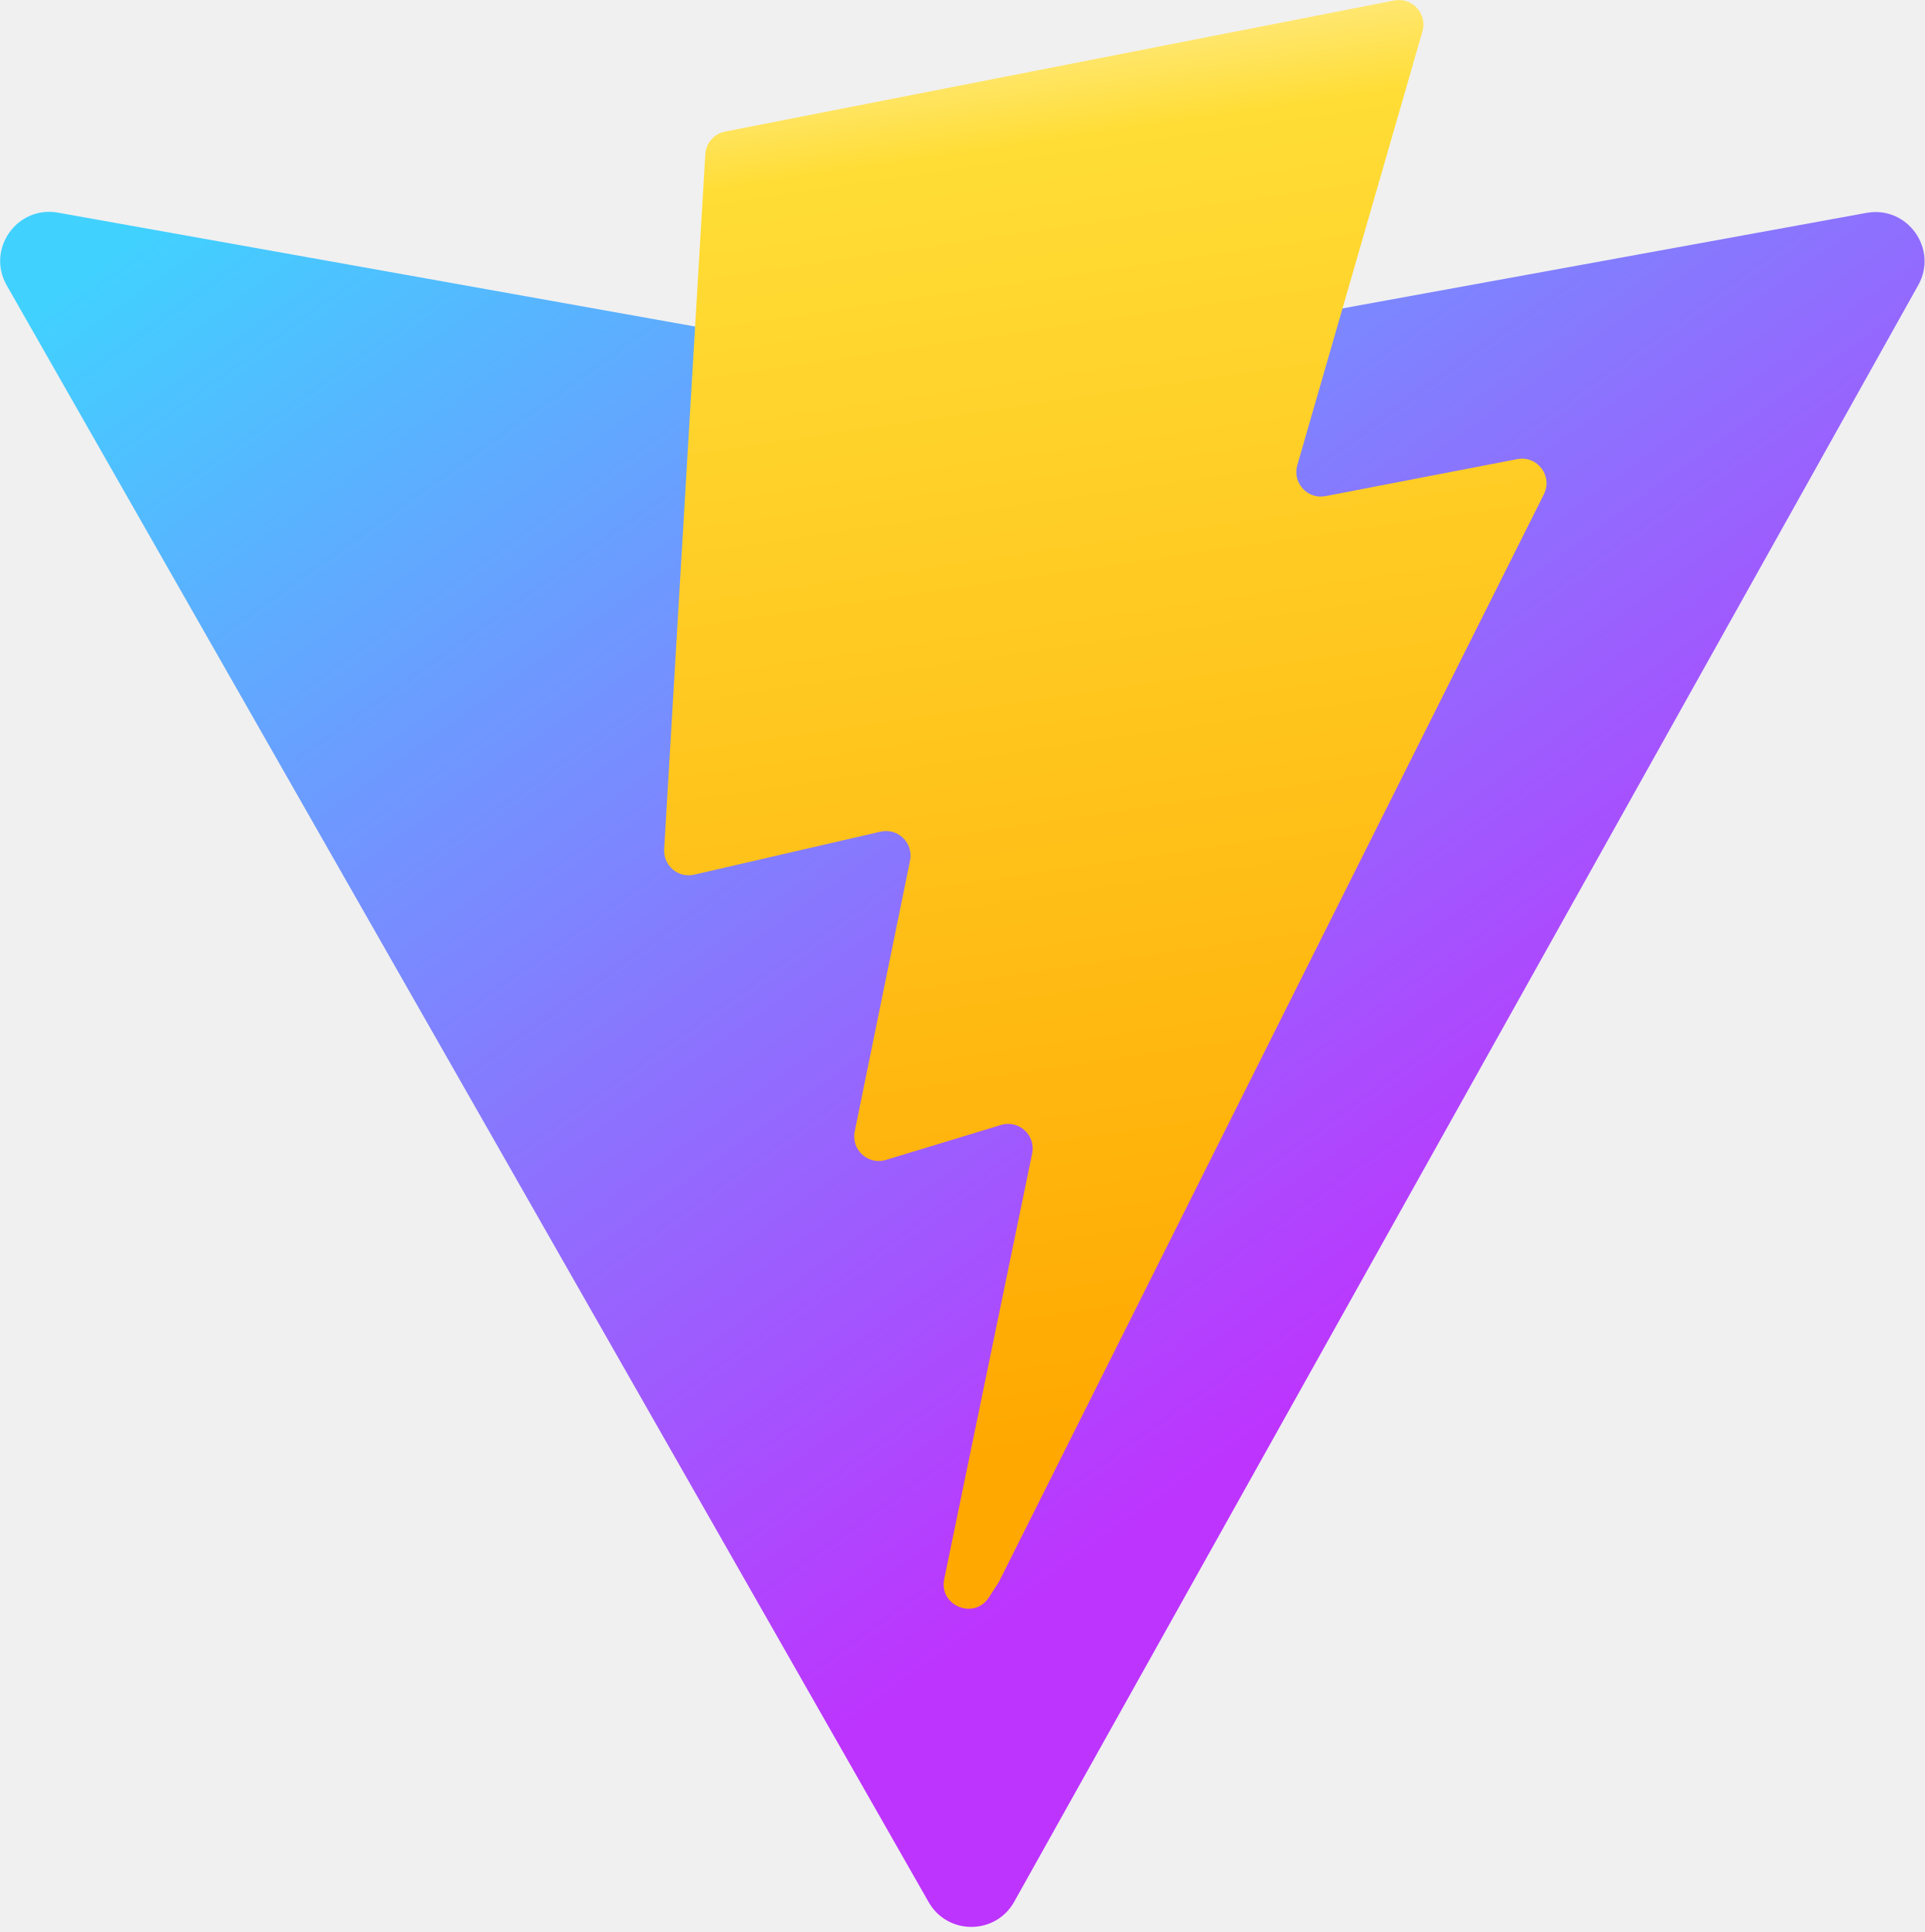
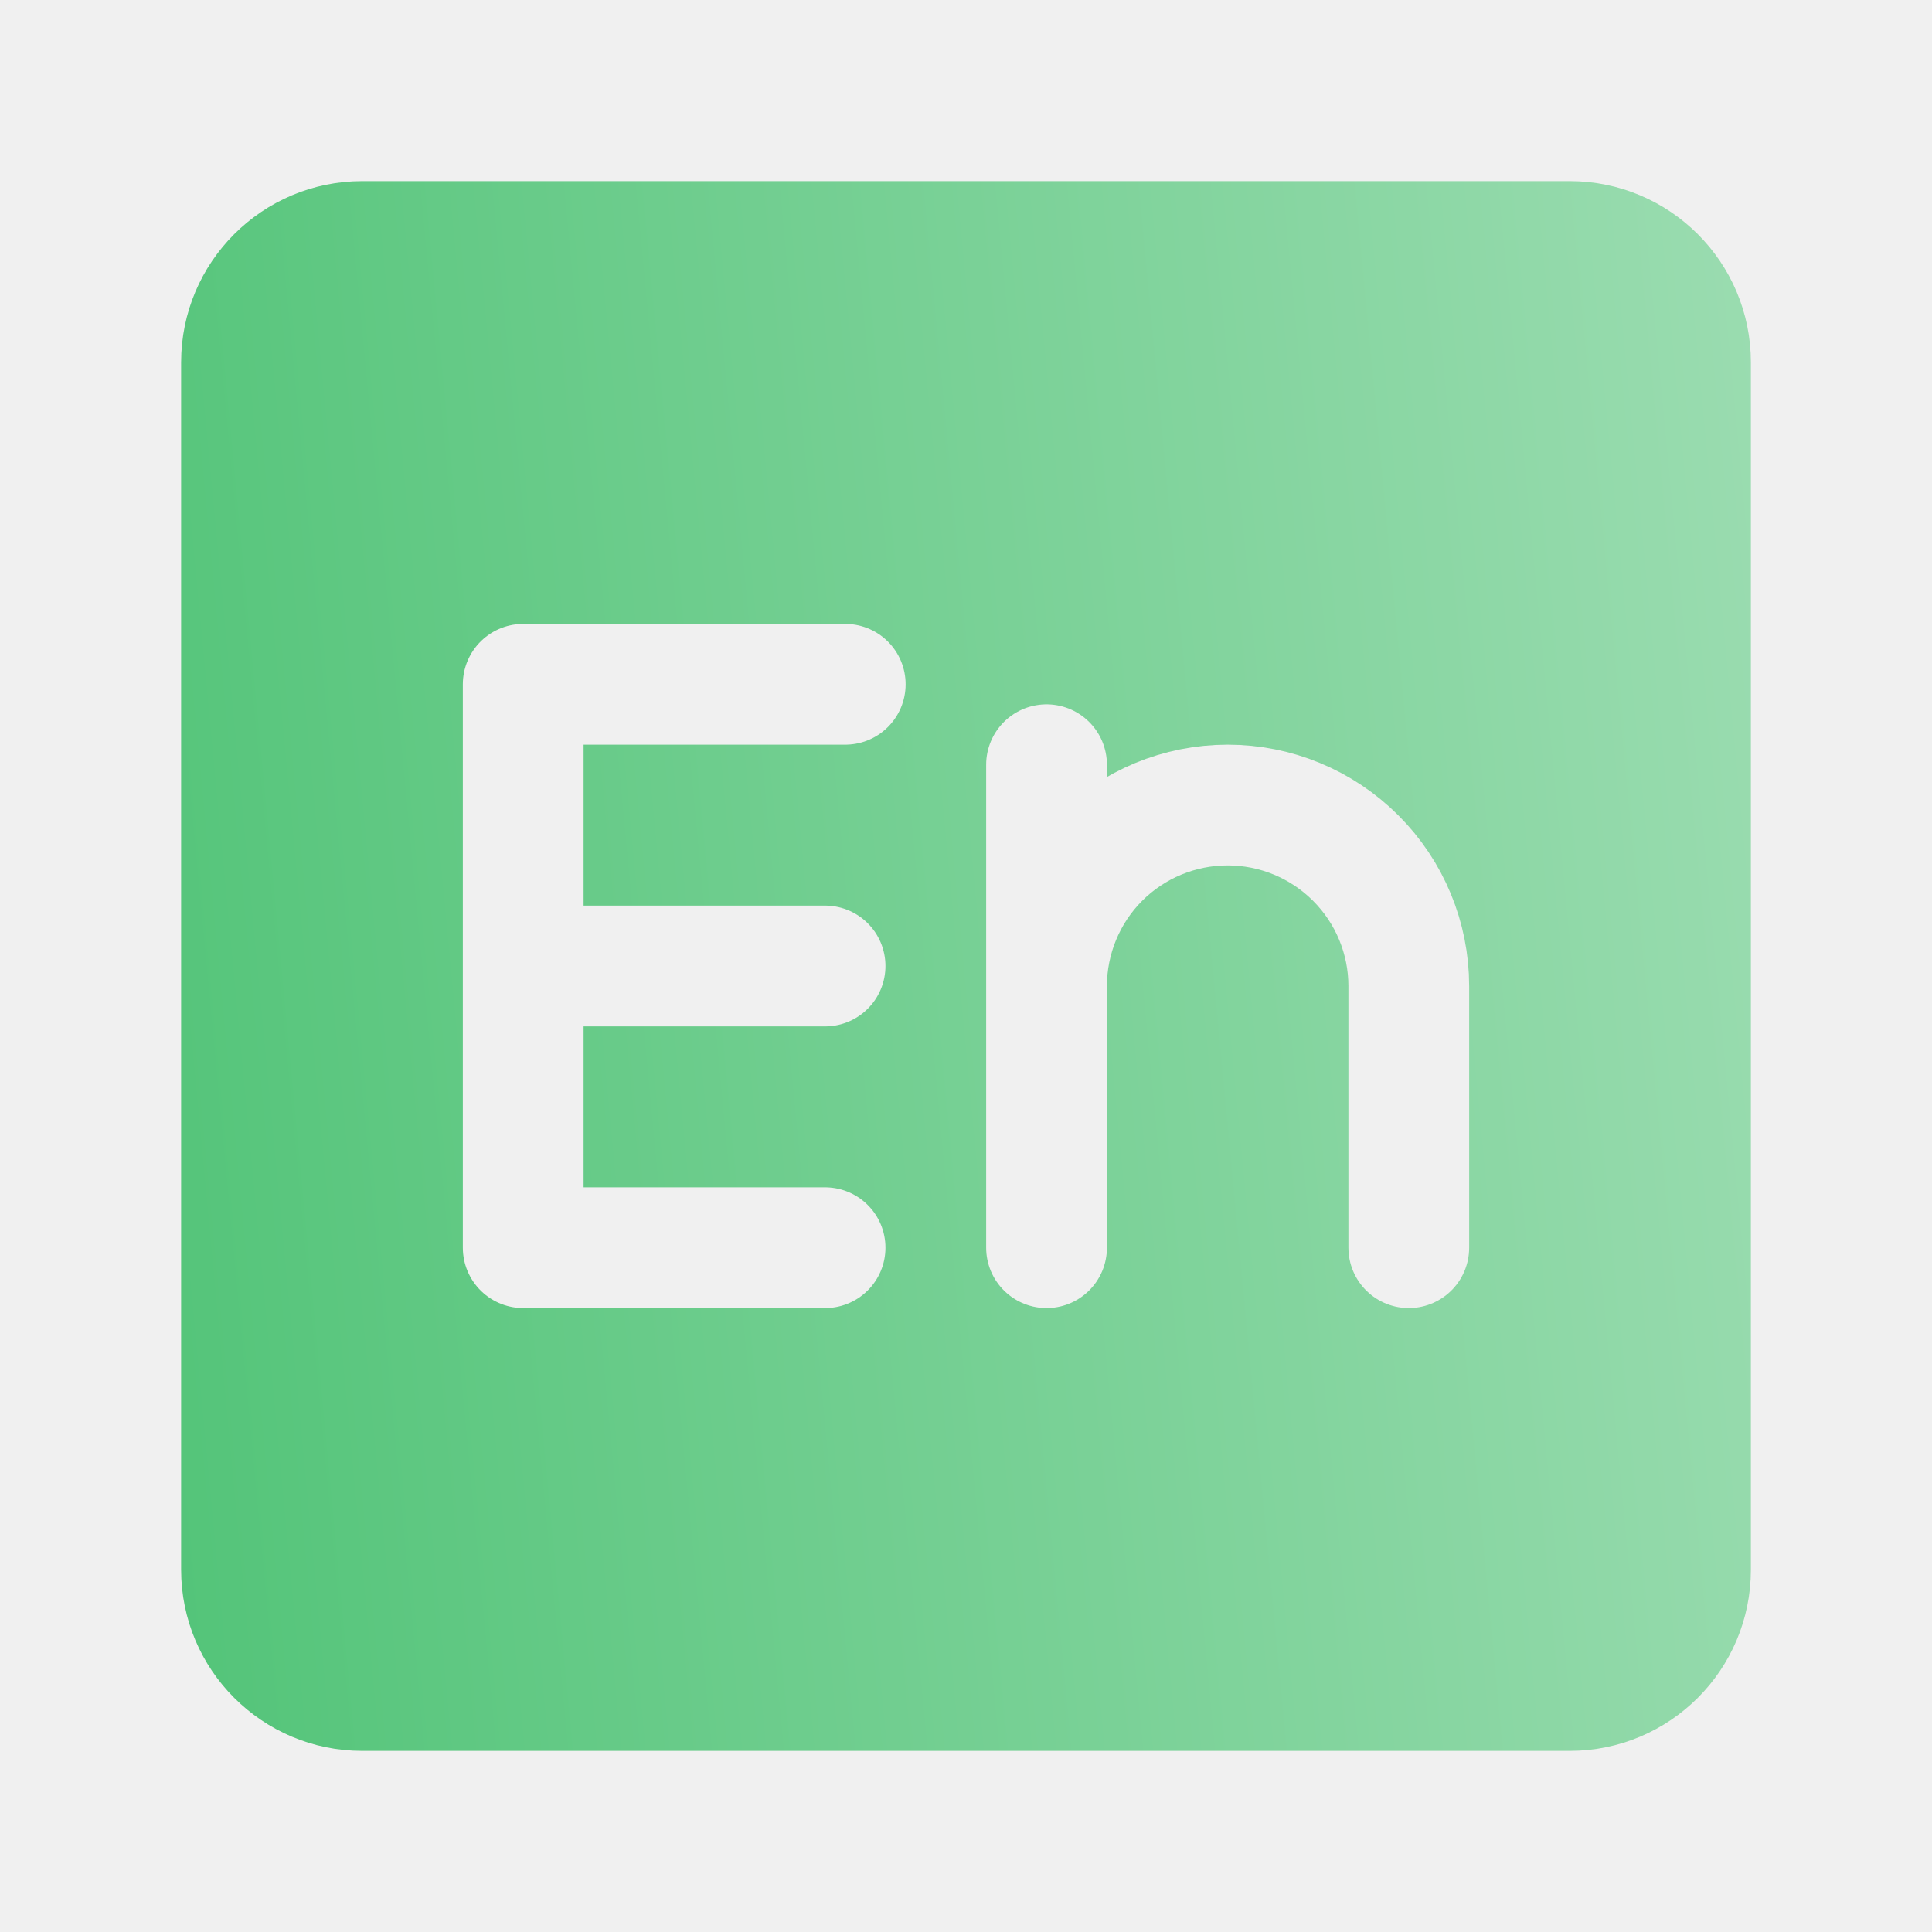
- <svg xmlns="http://www.w3.org/2000/svg" aria-hidden="true" role="img" class="iconify iconify--logos" width="31.88" height="32" preserveAspectRatio="xMidYMid meet" viewBox="0 0 256 257">
+ <svg xmlns="http://www.w3.org/2000/svg" width="16" height="16" viewBox="0 0 16 16" fill="none">
+   <mask id="mask0_222_1409" style="mask-type:luminance" maskUnits="userSpaceOnUse" x="1" y="1" width="14" height="14">
+     <path d="M13 2H3C2.448 2 2 2.448 2 3V13C2 13.552 2.448 14 3 14H13C13.552 14 14 13.552 14 13V3C14 2.448 13.552 2 13 2Z" fill="white" stroke="white" stroke-linecap="round" stroke-linejoin="round" />
+     <path d="M7 5.667H4.333V10.333H6.833M4.333 8H6.833M8.667 6.333V10.333V8.167C8.667 7.769 8.825 7.387 9.106 7.106C9.387 6.825 9.769 6.667 10.167 6.667C10.565 6.667 10.946 6.825 11.227 7.106C11.509 7.387 11.667 7.769 11.667 8.167V10.333" stroke="black" stroke-linecap="round" stroke-linejoin="round" />
+   </mask>
+   <g mask="url(#mask0_222_1409)">
+     <path d="M0 0H16V16H0V0Z" fill="url(#paint0_linear_222_1409)" />
+   </g>
  <defs>
-     <linearGradient id="IconifyId1813088fe1fbc01fb466" x1="-.828%" x2="57.636%" y1="7.652%" y2="78.411%">
-       <stop offset="0%" stop-color="#41D1FF" />
-       <stop offset="100%" stop-color="#BD34FE" />
-     </linearGradient>
-     <linearGradient id="IconifyId1813088fe1fbc01fb467" x1="43.376%" x2="50.316%" y1="2.242%" y2="89.03%">
-       <stop offset="0%" stop-color="#FFEA83" />
-       <stop offset="8.333%" stop-color="#FFDD35" />
-       <stop offset="100%" stop-color="#FFA800" />
+     <linearGradient id="paint0_linear_222_1409" x1="-0.427" y1="7.318" x2="21.965" y2="5.199" gradientUnits="userSpaceOnUse">
+       <stop stop-color="#4DC274" />
+       <stop offset="1" stop-color="#BEE8CC" />
    </linearGradient>
  </defs>
-   <path fill="url(#IconifyId1813088fe1fbc01fb466)" d="M255.153 37.938L134.897 252.976c-2.483 4.44-8.862 4.466-11.382.048L.875 37.958c-2.746-4.814 1.371-10.646 6.827-9.67l120.385 21.517a6.537 6.537 0 0 0 2.322-.004l117.867-21.483c5.438-.991 9.574 4.796 6.877 9.62Z" />
-   <path fill="url(#IconifyId1813088fe1fbc01fb467)" d="M185.432.063L96.44 17.501a3.268 3.268 0 0 0-2.634 3.014l-5.474 92.456a3.268 3.268 0 0 0 3.997 3.378l24.777-5.718c2.318-.535 4.413 1.507 3.936 3.838l-7.361 36.047c-.495 2.426 1.782 4.5 4.151 3.78l15.304-4.649c2.372-.72 4.652 1.36 4.15 3.788l-11.698 56.621c-.732 3.542 3.979 5.473 5.943 2.437l1.313-2.028l72.516-144.72c1.215-2.423-.88-5.186-3.54-4.672l-25.505 4.922c-2.396.462-4.435-1.77-3.759-4.114l16.646-57.705c.677-2.35-1.37-4.583-3.769-4.113Z" />
</svg>
